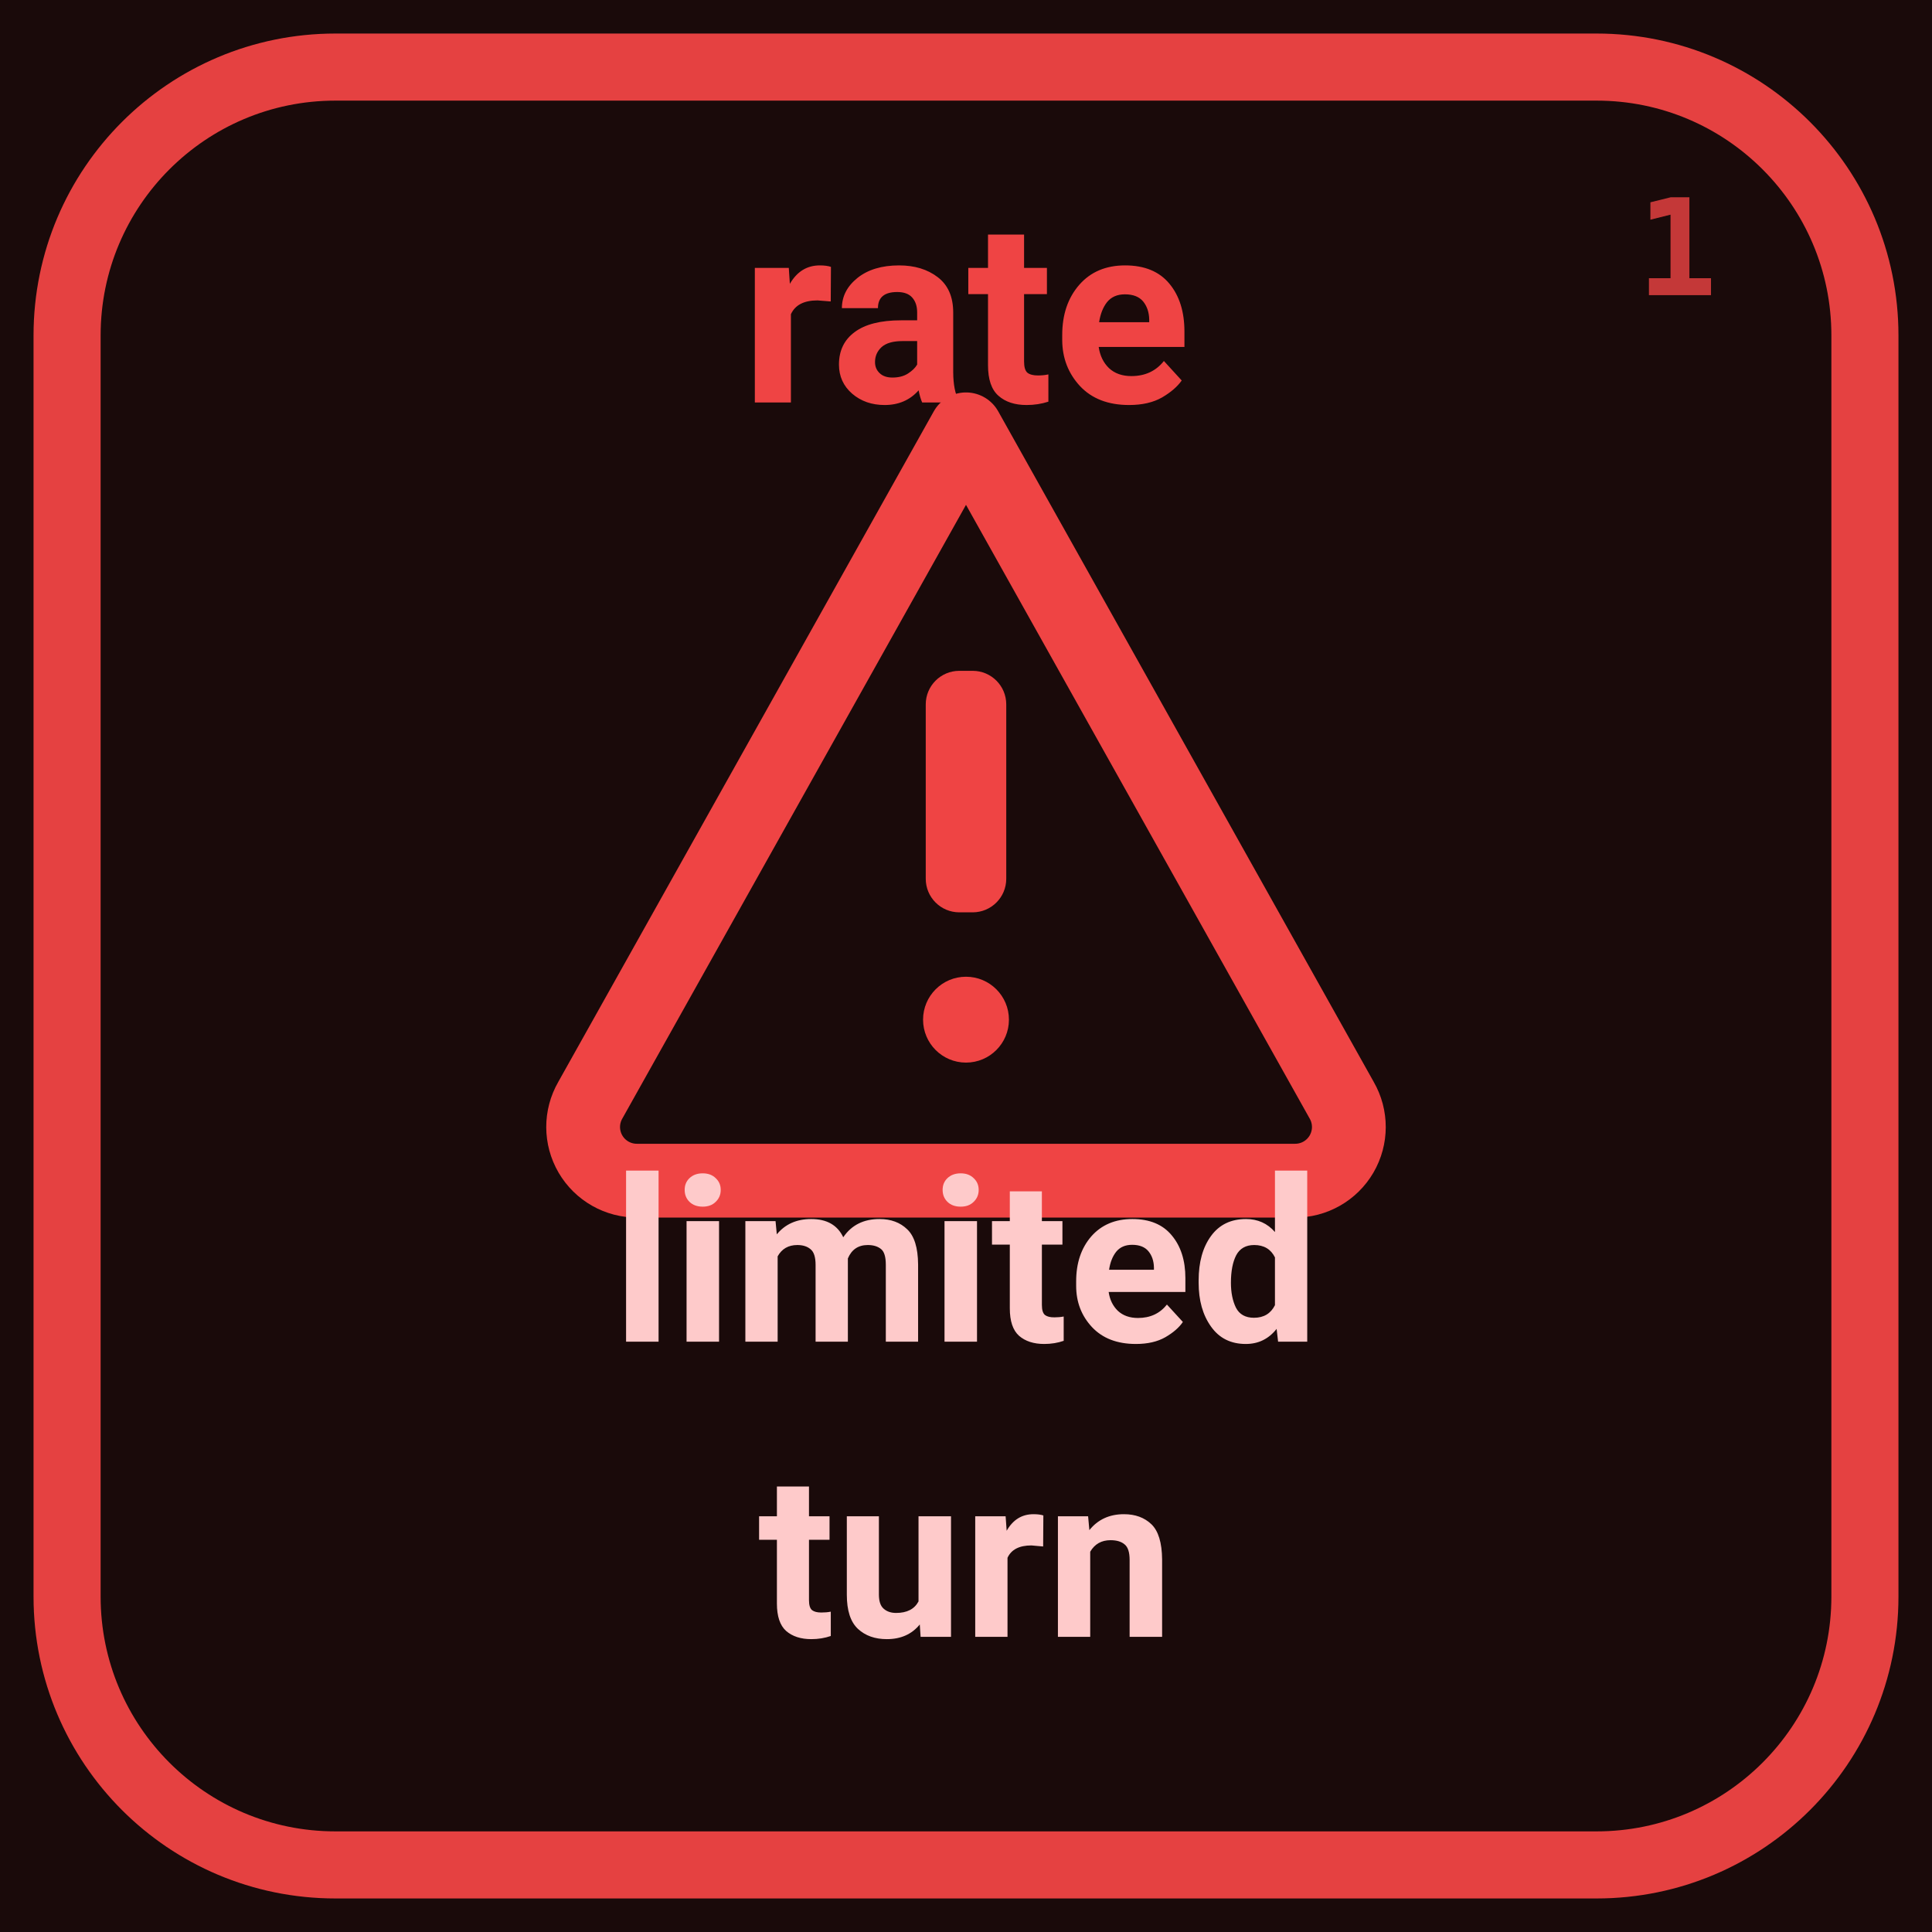
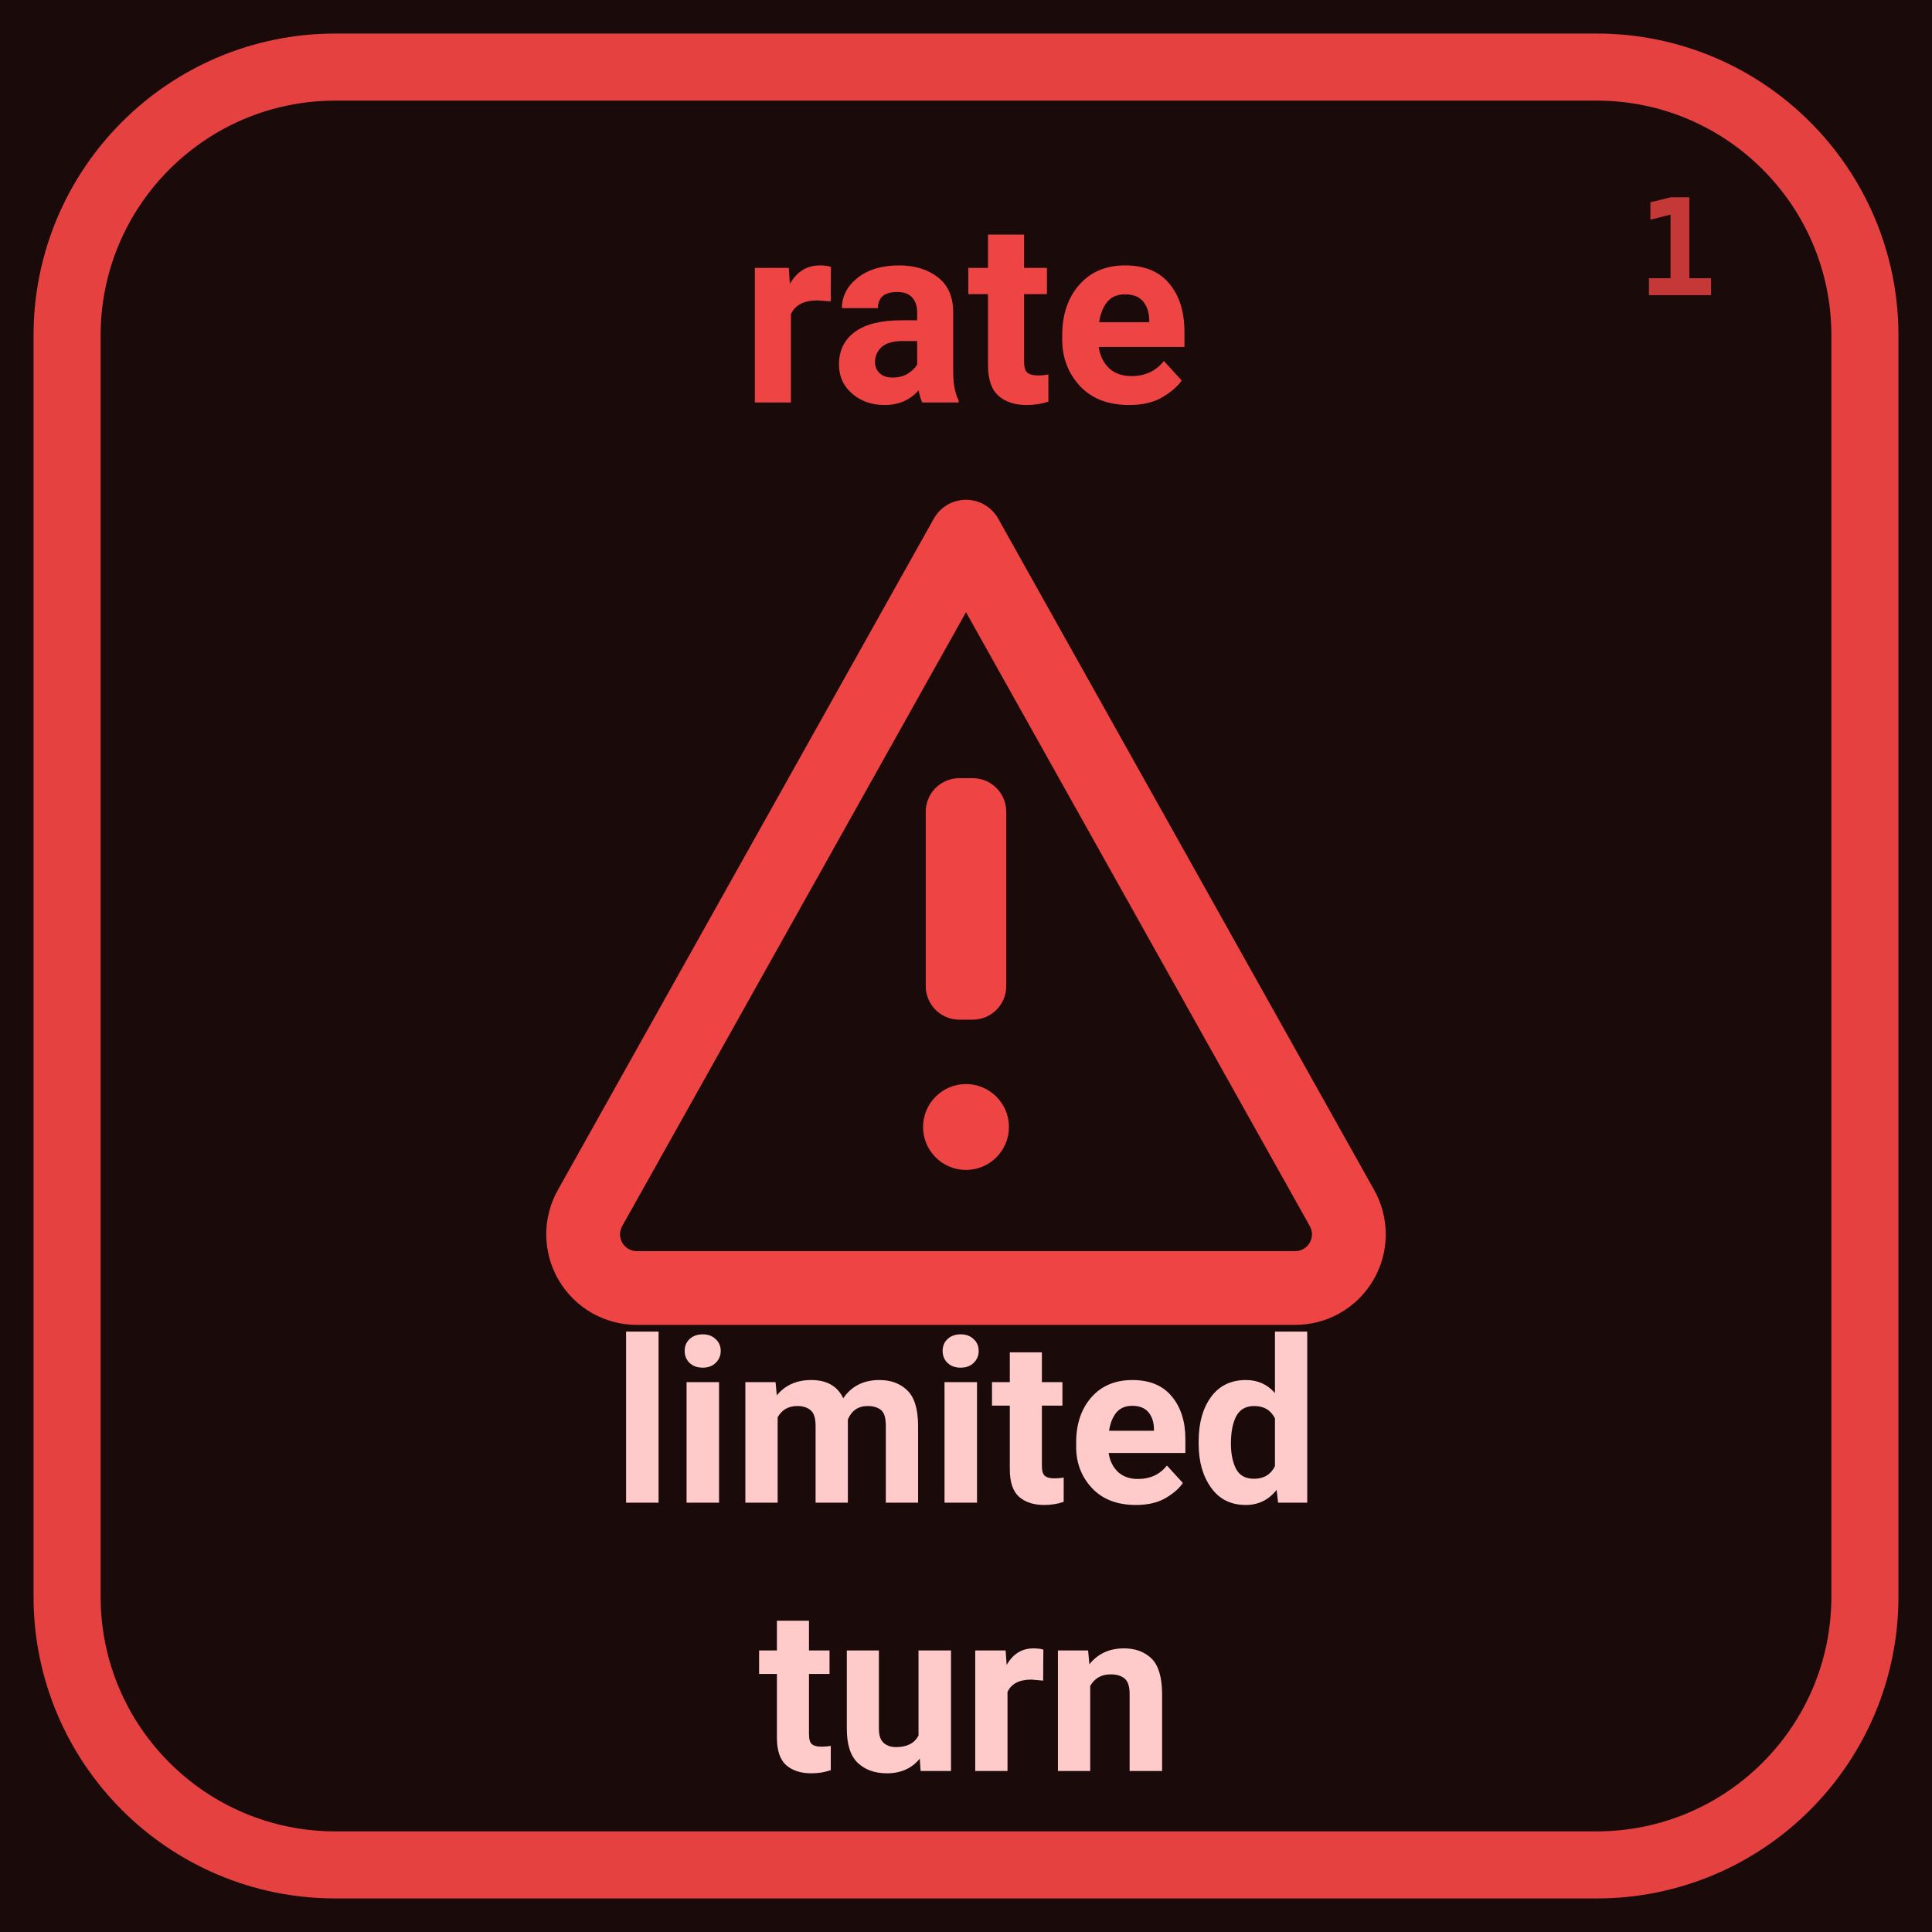
<svg xmlns="http://www.w3.org/2000/svg" width="144" height="144" viewBox="0 0 144 144">
  <rect width="144" height="144" fill="#1a0a0a" />
  <rect width="144" height="144" fill="#ef4444" opacity="0.000" />
  <rect x="5" y="5" width="134" height="134" rx="20" fill="none" stroke="#ef4444" stroke-width="5" stroke-linejoin="round" opacity="0.95" />
  <text x="128" y="22" font-family="ui-monospace,SFMono-Regular,Menlo,monospace" font-size="10" font-weight="700" fill="#ef4444" opacity="0.8" text-anchor="end">1</text>
  <text x="72" y="30" font-family="-apple-system,Segoe UI,Roboto,sans-serif" font-size="19" font-weight="700" fill="#ef4444" text-anchor="middle">rate</text>
-   <g>
+   <g transform="translate(0,8)">
    <path d="M72 32 L100 82 a4 4 0 0 1 -3.5 6 H47.5 a4 4 0 0 1 -3.5 -6 Z" fill="none" stroke="#ef4444" stroke-width="5.5" stroke-linejoin="round" opacity="1.00" />
    <rect x="69" y="50" width="6" height="18" rx="2.5" fill="#ef4444" />
    <circle cx="72" cy="76" r="3.2" fill="#ef4444" />
  </g>
-   <text x="72" y="100" font-family="-apple-system,Segoe UI,Roboto,sans-serif" font-size="17" font-weight="600" fill="#fecaca" text-anchor="middle">limited</text>
-   <text x="72" y="122" font-family="-apple-system,Segoe UI,Roboto,sans-serif" font-size="17" font-weight="600" fill="#fecaca" text-anchor="middle">turn</text>
+   <text x="72" y="112" font-family="-apple-system,Segoe UI,Roboto,sans-serif" font-size="17" font-weight="600" fill="#fecaca" text-anchor="middle">limited</text>
+   <text x="72" y="132" font-family="-apple-system,Segoe UI,Roboto,sans-serif" font-size="17" font-weight="600" fill="#fecaca" text-anchor="middle">turn</text>
</svg>
